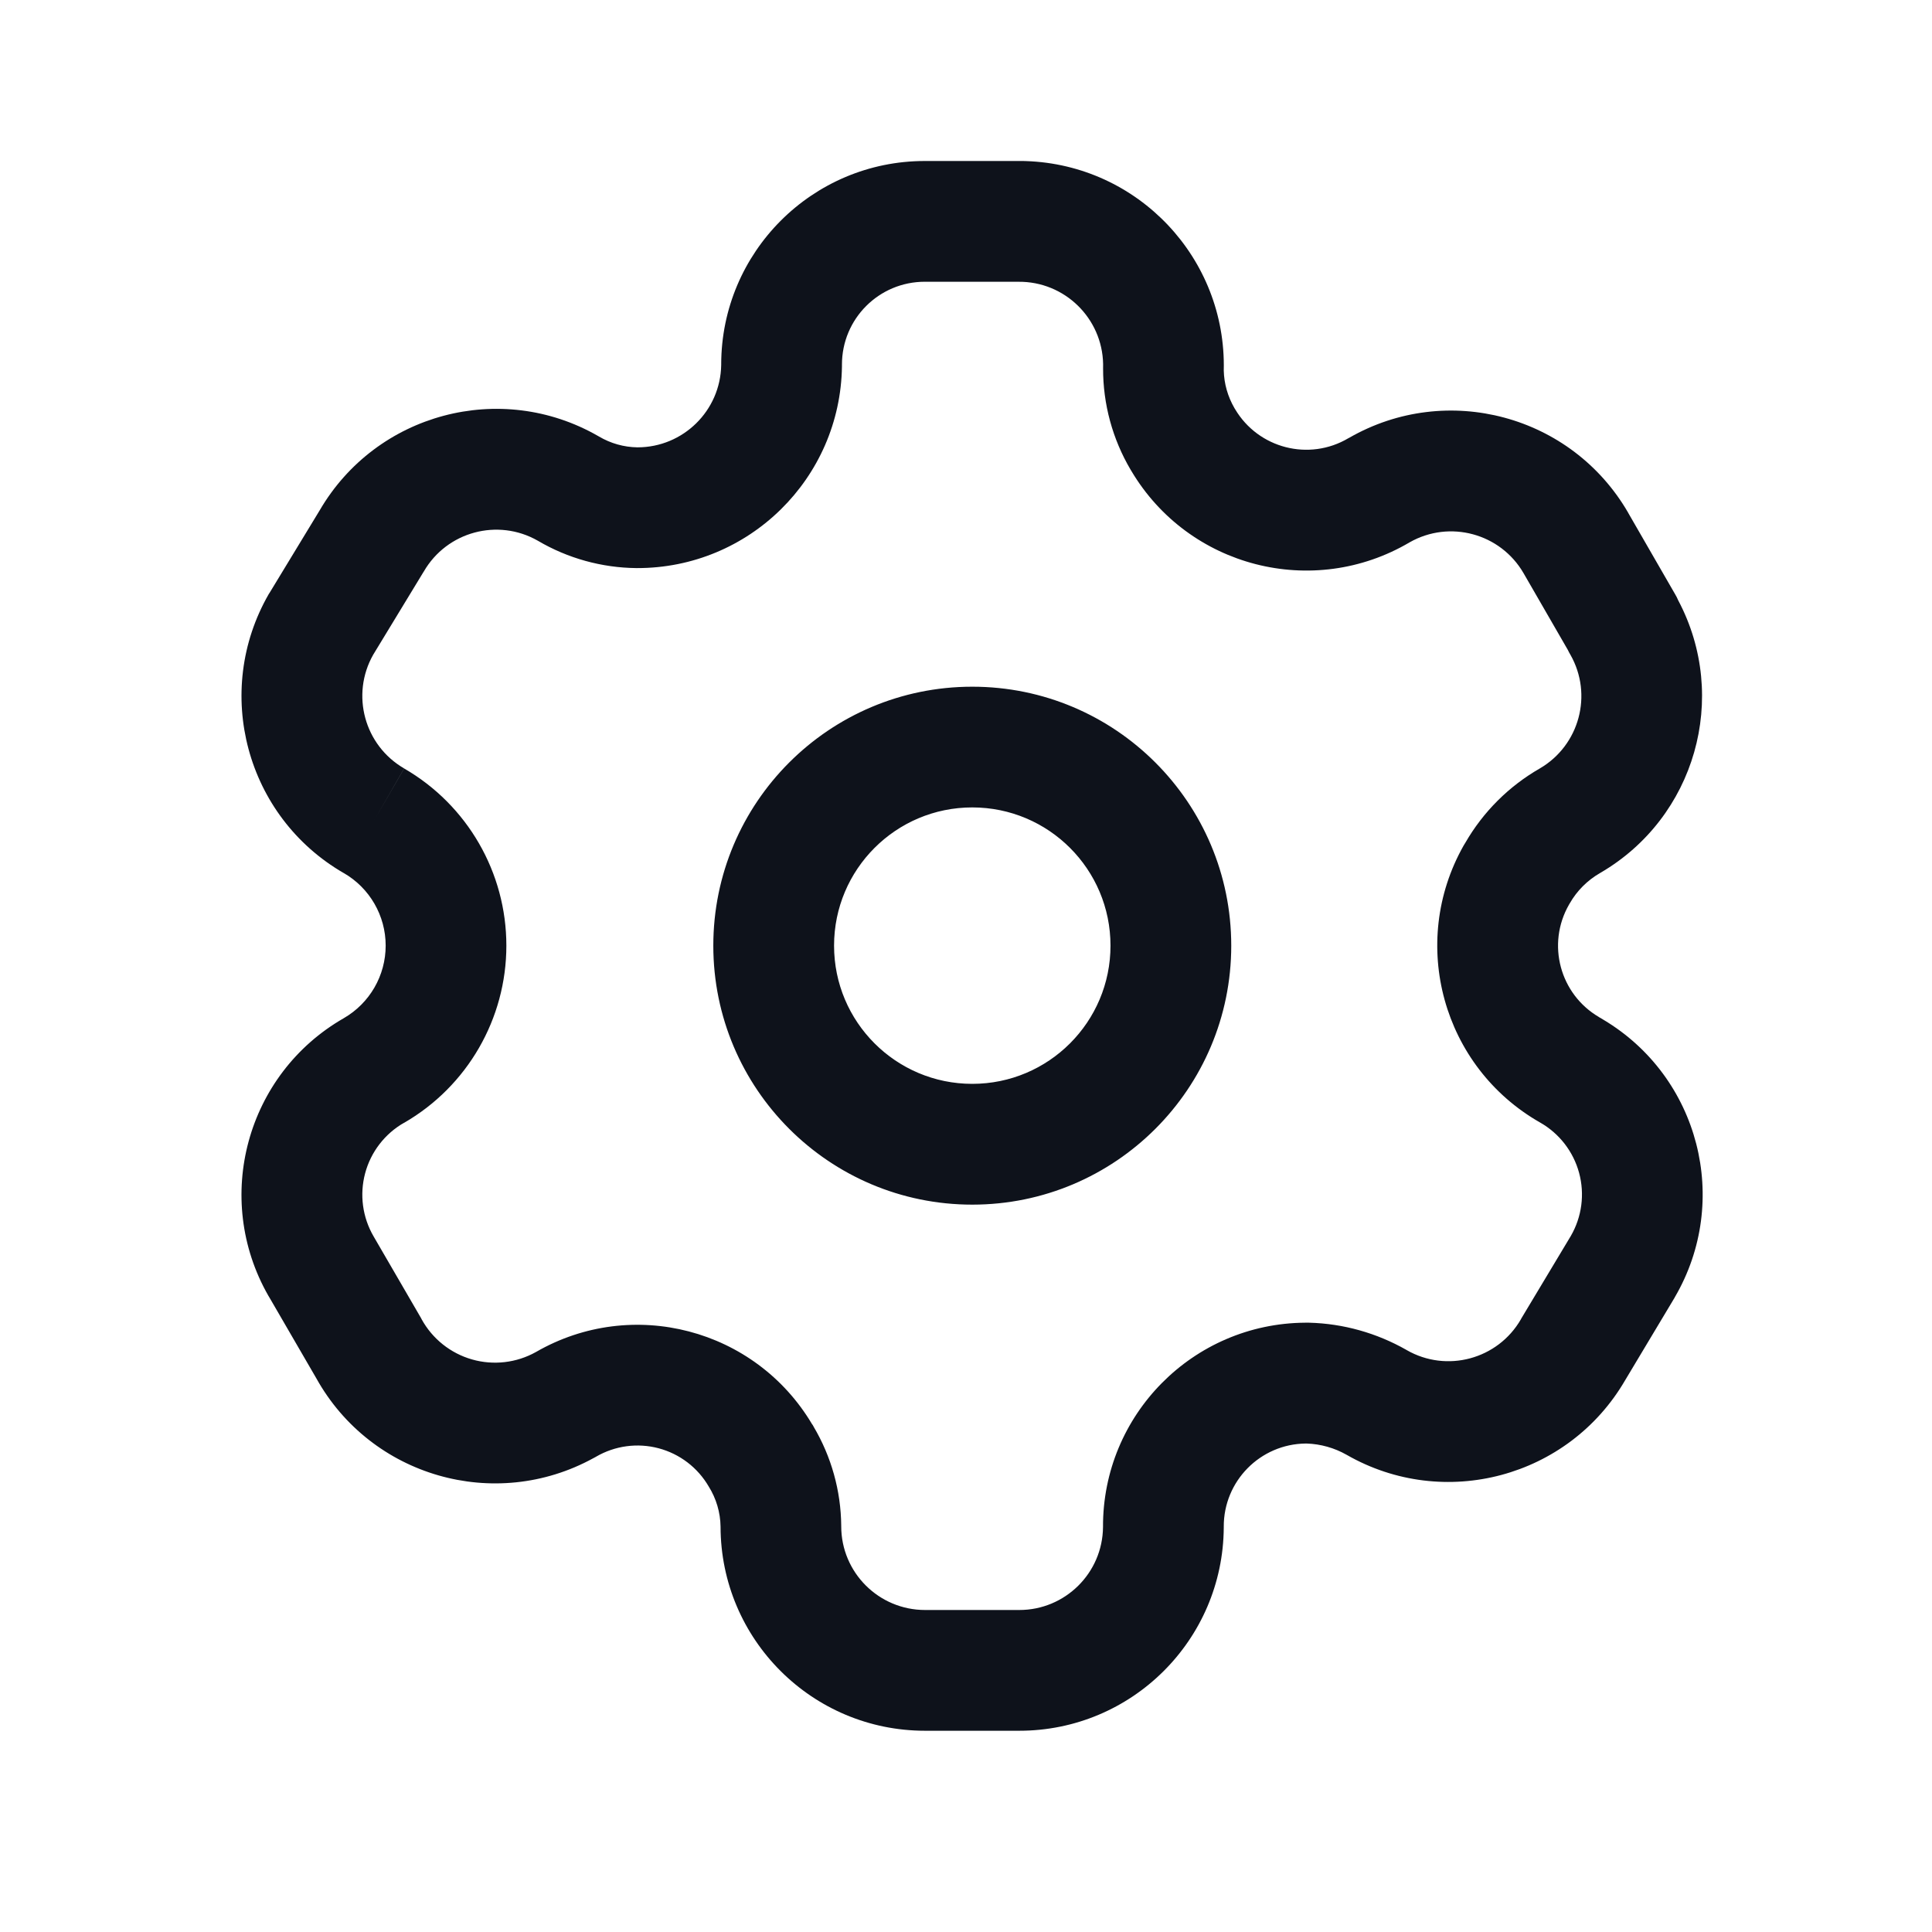
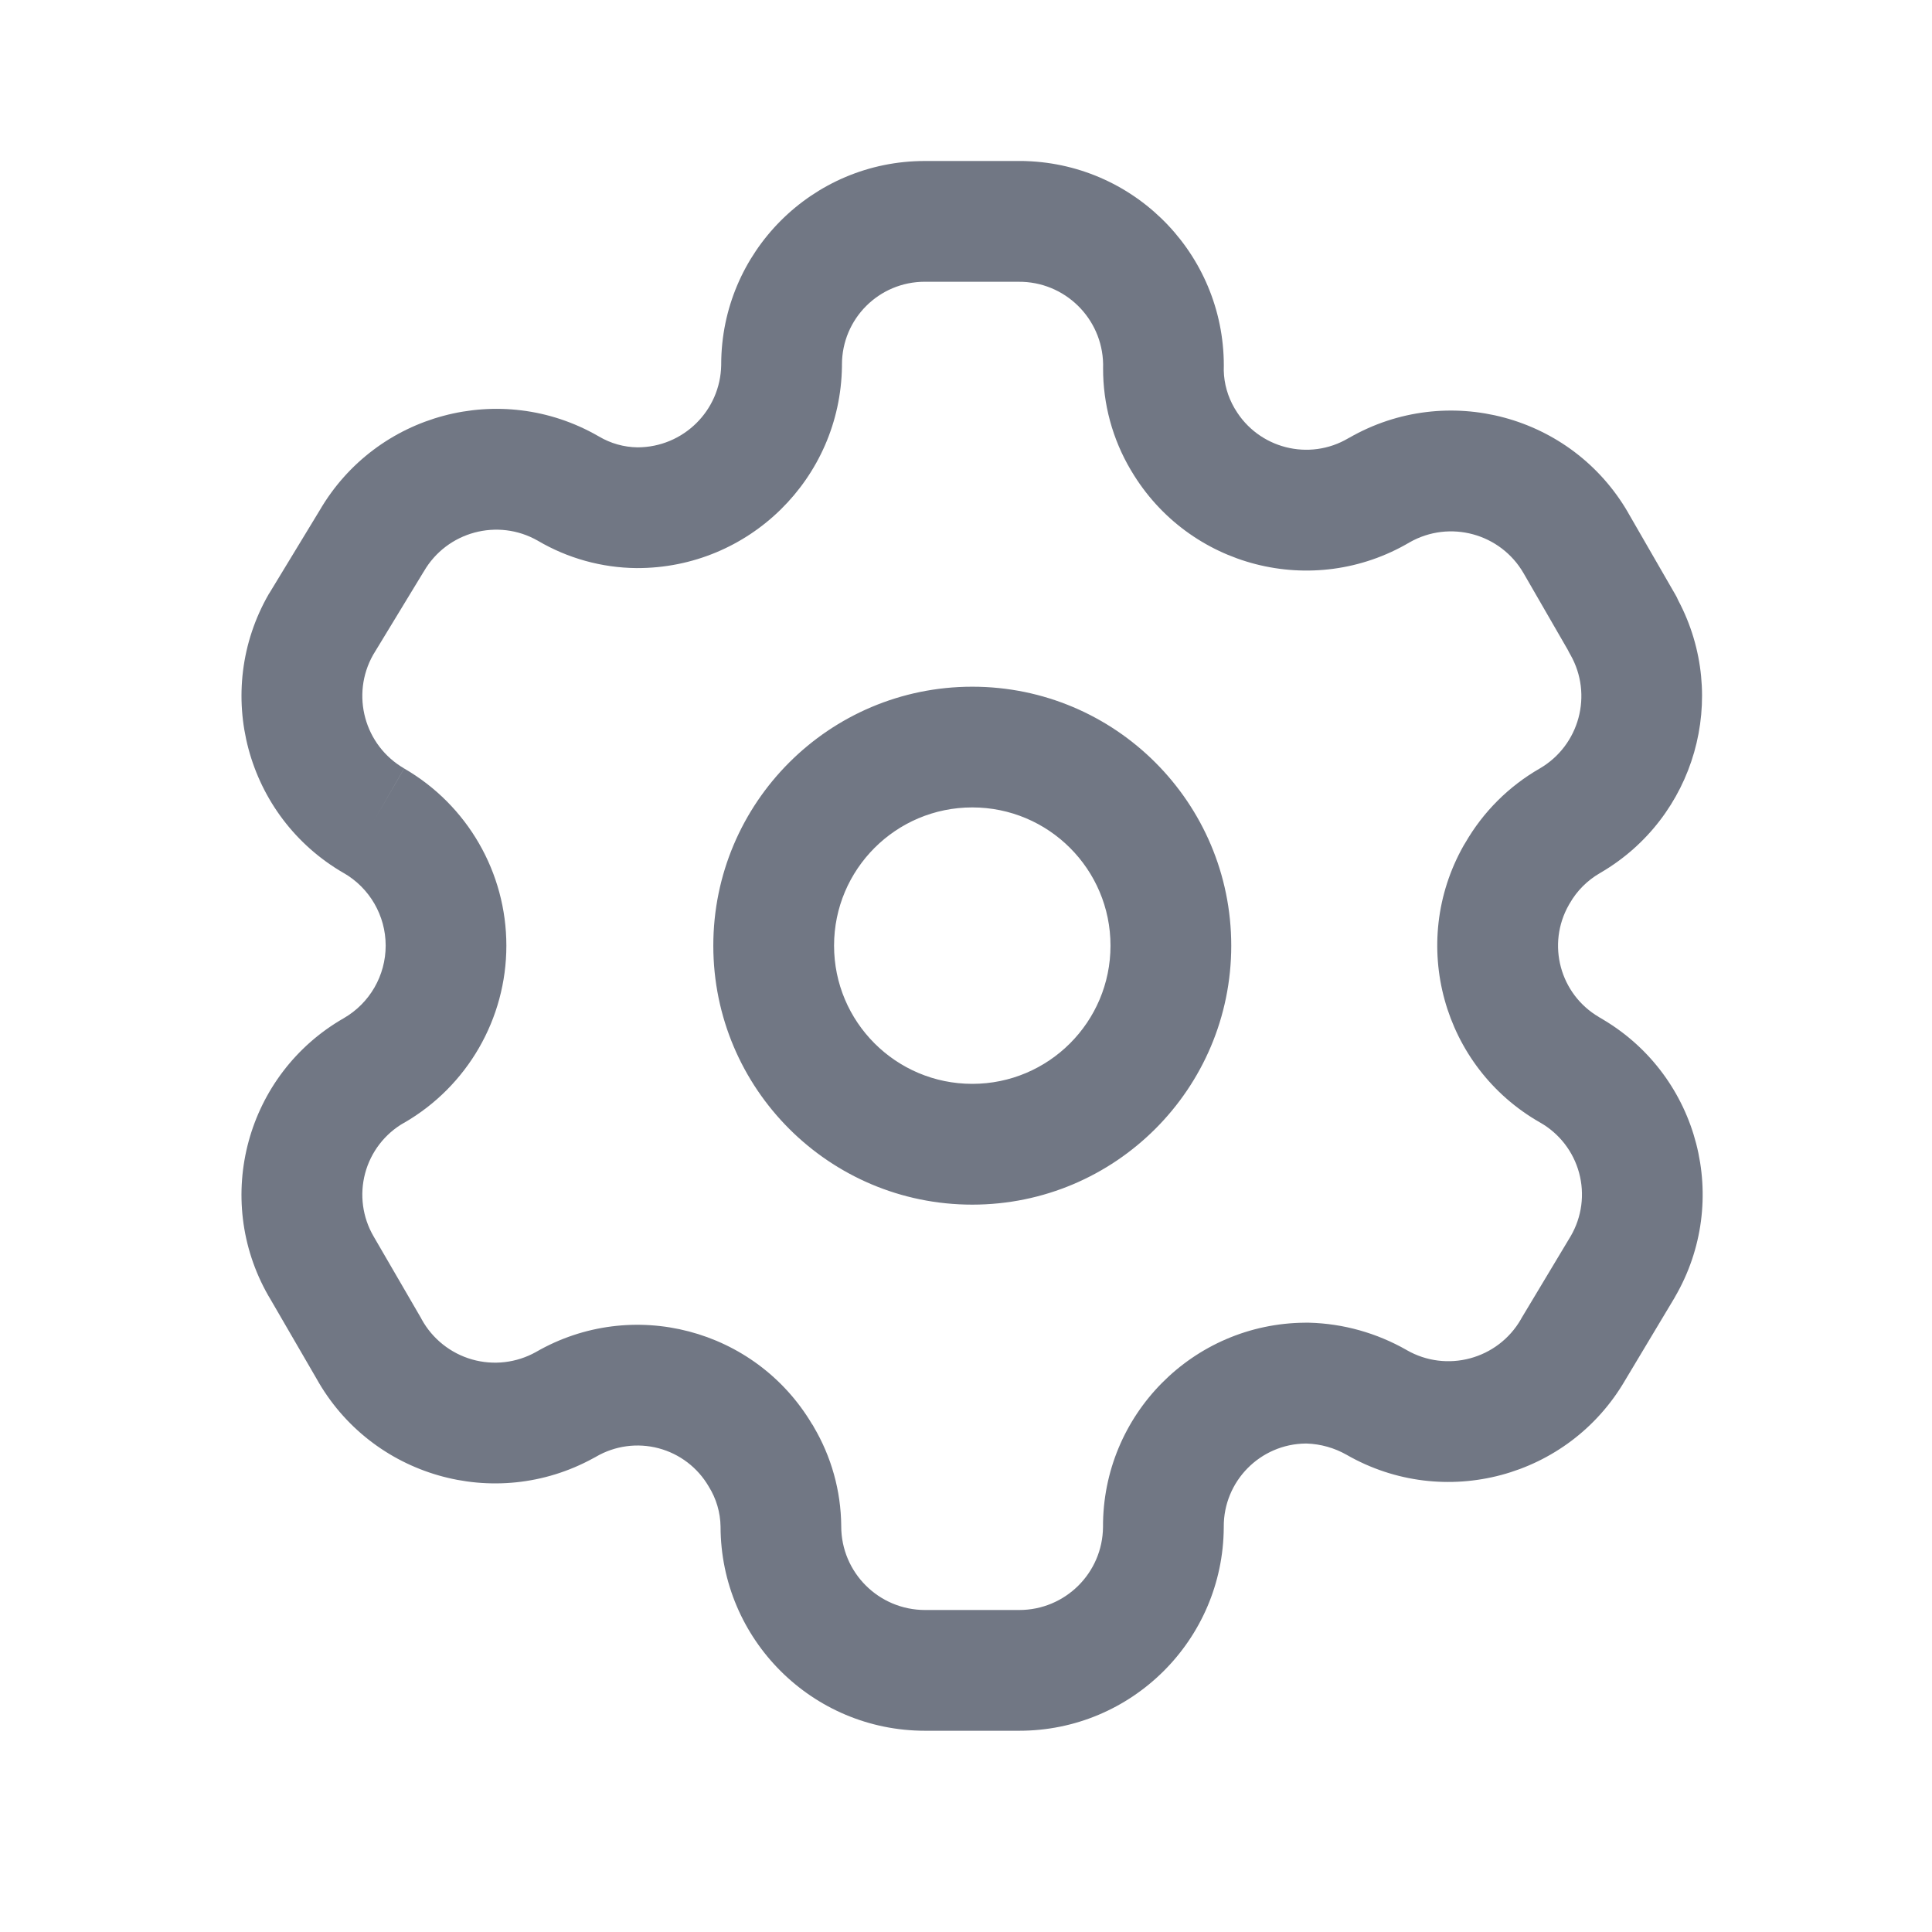
<svg xmlns="http://www.w3.org/2000/svg" width="24" height="24" fill="none" viewBox="0 0 24 24">
-   <path fill="#0E121B" fill-rule="evenodd" d="M8.959 4.529A2.529 2.529 0 0 1 11.488 2h1.221a1.243 1.243 0 0 0 .035.001 2.542 2.542 0 0 1 2.458 2.602c.004.164.05.324.133.467l.003.005.002.003.003.005c.289.488.92.65 1.408.36l.01-.005a2.541 2.541 0 0 1 3.464.93v.001l.583 1.011c.015.025.028.05.039.077a2.54 2.54 0 0 1-.967 3.386l-.005.003c-.156.09-.286.22-.375.376l-.009.015-.001.002c-.28.49-.112 1.112.374 1.396l.002.002.015.008.038.023a2.528 2.528 0 0 1 .887 3.445l-.004.008-.614 1.025a2.54 2.54 0 0 1-3.46.926 1.079 1.079 0 0 0-.497-.14h-.01a1.029 1.029 0 0 0-1.019 1.034v.01a2.54 2.54 0 0 1-2.541 2.524h-1.17a2.54 2.54 0 0 1-2.54-2.536.966.966 0 0 0-.147-.498 1.023 1.023 0 0 0-1.4-.37l-.003.002a.626.626 0 0 1-.03.016 2.541 2.541 0 0 1-3.442-.993l-.578-.996a1.144 1.144 0 0 1-.018-.03 2.528 2.528 0 0 1 .938-3.447 1.041 1.041 0 0 0-.001-1.803h-.001a2.54 2.54 0 0 1-.93-3.466l.01-.015.622-1.024a2.54 2.54 0 0 1 3.46-.923l.009.005a.963.963 0 0 0 .479.135 1.04 1.04 0 0 0 1.04-1.022V4.53Zm6.386.557v.002-.002ZM11.488 3.5c-.569 0-1.029.46-1.029 1.029v.023a2.541 2.541 0 0 1-2.547 2.505h-.005a2.463 2.463 0 0 1-1.226-.34 1.04 1.04 0 0 0-1.416.382l-.009.014-.62 1.02a1.04 1.04 0 0 0 .385 1.413l-.376.65.375-.65a2.542 2.542 0 0 1 0 4.402h-.002a1.029 1.029 0 0 0-.377 1.411l.59 1.016.007.014a1.041 1.041 0 0 0 1.42.406 2.523 2.523 0 0 1 3.43.897l.003.003.013.021.002.005c.221.373.34.797.344 1.232v.007c0 .574.466 1.04 1.042 1.04h1.169a1.04 1.04 0 0 0 1.041-1.03 2.528 2.528 0 0 1 2.511-2.539h.049c.426.011.84.128 1.209.338l.003.002a1.04 1.04 0 0 0 1.419-.382l.005-.01.615-1.025a1.028 1.028 0 0 0-.382-1.41 2.528 2.528 0 0 1-.95-3.439l.022-.036a2.51 2.51 0 0 1 .925-.923 1.04 1.04 0 0 0 .38-1.413.71.71 0 0 1-.032-.06l-.55-.953a1.041 1.041 0 0 0-1.415-.383 2.527 2.527 0 0 1-3.457-.887l-.003-.005-.002-.003c0-.002-.002-.003-.003-.005a2.464 2.464 0 0 1-.343-1.262 1.042 1.042 0 0 0-1-1.074h-.032l-.01-.001h-1.173ZM6.623 16.815l.002-.001-.002.001Zm5.455-6.785a1.717 1.717 0 1 0 0 3.434 1.717 1.717 0 0 0 0-3.434Zm-3.217 1.718a3.217 3.217 0 1 1 6.434-.001 3.217 3.217 0 0 1-6.434.001Z" clip-rule="evenodd" />
+   <path fill="#717784" fill-rule="evenodd" d="M8.959 4.529A2.529 2.529 0 0 1 11.488 2h1.221a1.243 1.243 0 0 0 .035.001 2.542 2.542 0 0 1 2.458 2.602c.004.164.05.324.133.467l.003.005.002.003.003.005c.289.488.92.65 1.408.36l.01-.005a2.541 2.541 0 0 1 3.464.93v.001l.583 1.011c.015.025.028.05.039.077a2.54 2.54 0 0 1-.967 3.386l-.005.003c-.156.09-.286.22-.375.376l-.009.015-.001.002c-.28.49-.112 1.112.374 1.396l.002.002.015.008.038.023a2.528 2.528 0 0 1 .887 3.445l-.004.008-.614 1.025a2.54 2.54 0 0 1-3.46.926 1.079 1.079 0 0 0-.497-.14h-.01a1.029 1.029 0 0 0-1.019 1.034v.01a2.54 2.54 0 0 1-2.541 2.524h-1.17a2.54 2.54 0 0 1-2.54-2.536.966.966 0 0 0-.147-.498 1.023 1.023 0 0 0-1.4-.37l-.003.002a.626.626 0 0 1-.03.016 2.541 2.541 0 0 1-3.442-.993l-.578-.996a1.144 1.144 0 0 1-.018-.03 2.528 2.528 0 0 1 .938-3.447 1.041 1.041 0 0 0-.001-1.803h-.001a2.54 2.54 0 0 1-.93-3.466l.01-.015.622-1.024a2.54 2.54 0 0 1 3.46-.923l.009.005a.963.963 0 0 0 .479.135 1.04 1.04 0 0 0 1.04-1.022V4.53Zm6.386.557v.002-.002ZM11.488 3.5c-.569 0-1.029.46-1.029 1.029v.023a2.541 2.541 0 0 1-2.547 2.505h-.005a2.463 2.463 0 0 1-1.226-.34 1.04 1.04 0 0 0-1.416.382l-.009.014-.62 1.02a1.04 1.04 0 0 0 .385 1.413l-.376.65.375-.65a2.542 2.542 0 0 1 0 4.402h-.002a1.029 1.029 0 0 0-.377 1.411l.59 1.016.007.014a1.041 1.041 0 0 0 1.42.406 2.523 2.523 0 0 1 3.43.897l.003.003.013.021.002.005c.221.373.34.797.344 1.232v.007c0 .574.466 1.04 1.042 1.04h1.169a1.04 1.04 0 0 0 1.041-1.03 2.528 2.528 0 0 1 2.511-2.539h.049c.426.011.84.128 1.209.338l.003.002a1.04 1.04 0 0 0 1.419-.382l.005-.01.615-1.025a1.028 1.028 0 0 0-.382-1.41 2.528 2.528 0 0 1-.95-3.439l.022-.036a2.51 2.51 0 0 1 .925-.923 1.04 1.04 0 0 0 .38-1.413.71.71 0 0 1-.032-.06l-.55-.953a1.041 1.041 0 0 0-1.415-.383 2.527 2.527 0 0 1-3.457-.887l-.003-.005-.002-.003c0-.002-.002-.003-.003-.005a2.464 2.464 0 0 1-.343-1.262 1.042 1.042 0 0 0-1-1.074h-.032l-.01-.001h-1.173ZM6.623 16.815l.002-.001-.002.001Zm5.455-6.785a1.717 1.717 0 1 0 0 3.434 1.717 1.717 0 0 0 0-3.434Zm-3.217 1.718a3.217 3.217 0 1 1 6.434-.001 3.217 3.217 0 0 1-6.434.001Z" clip-rule="evenodd" />
</svg>
